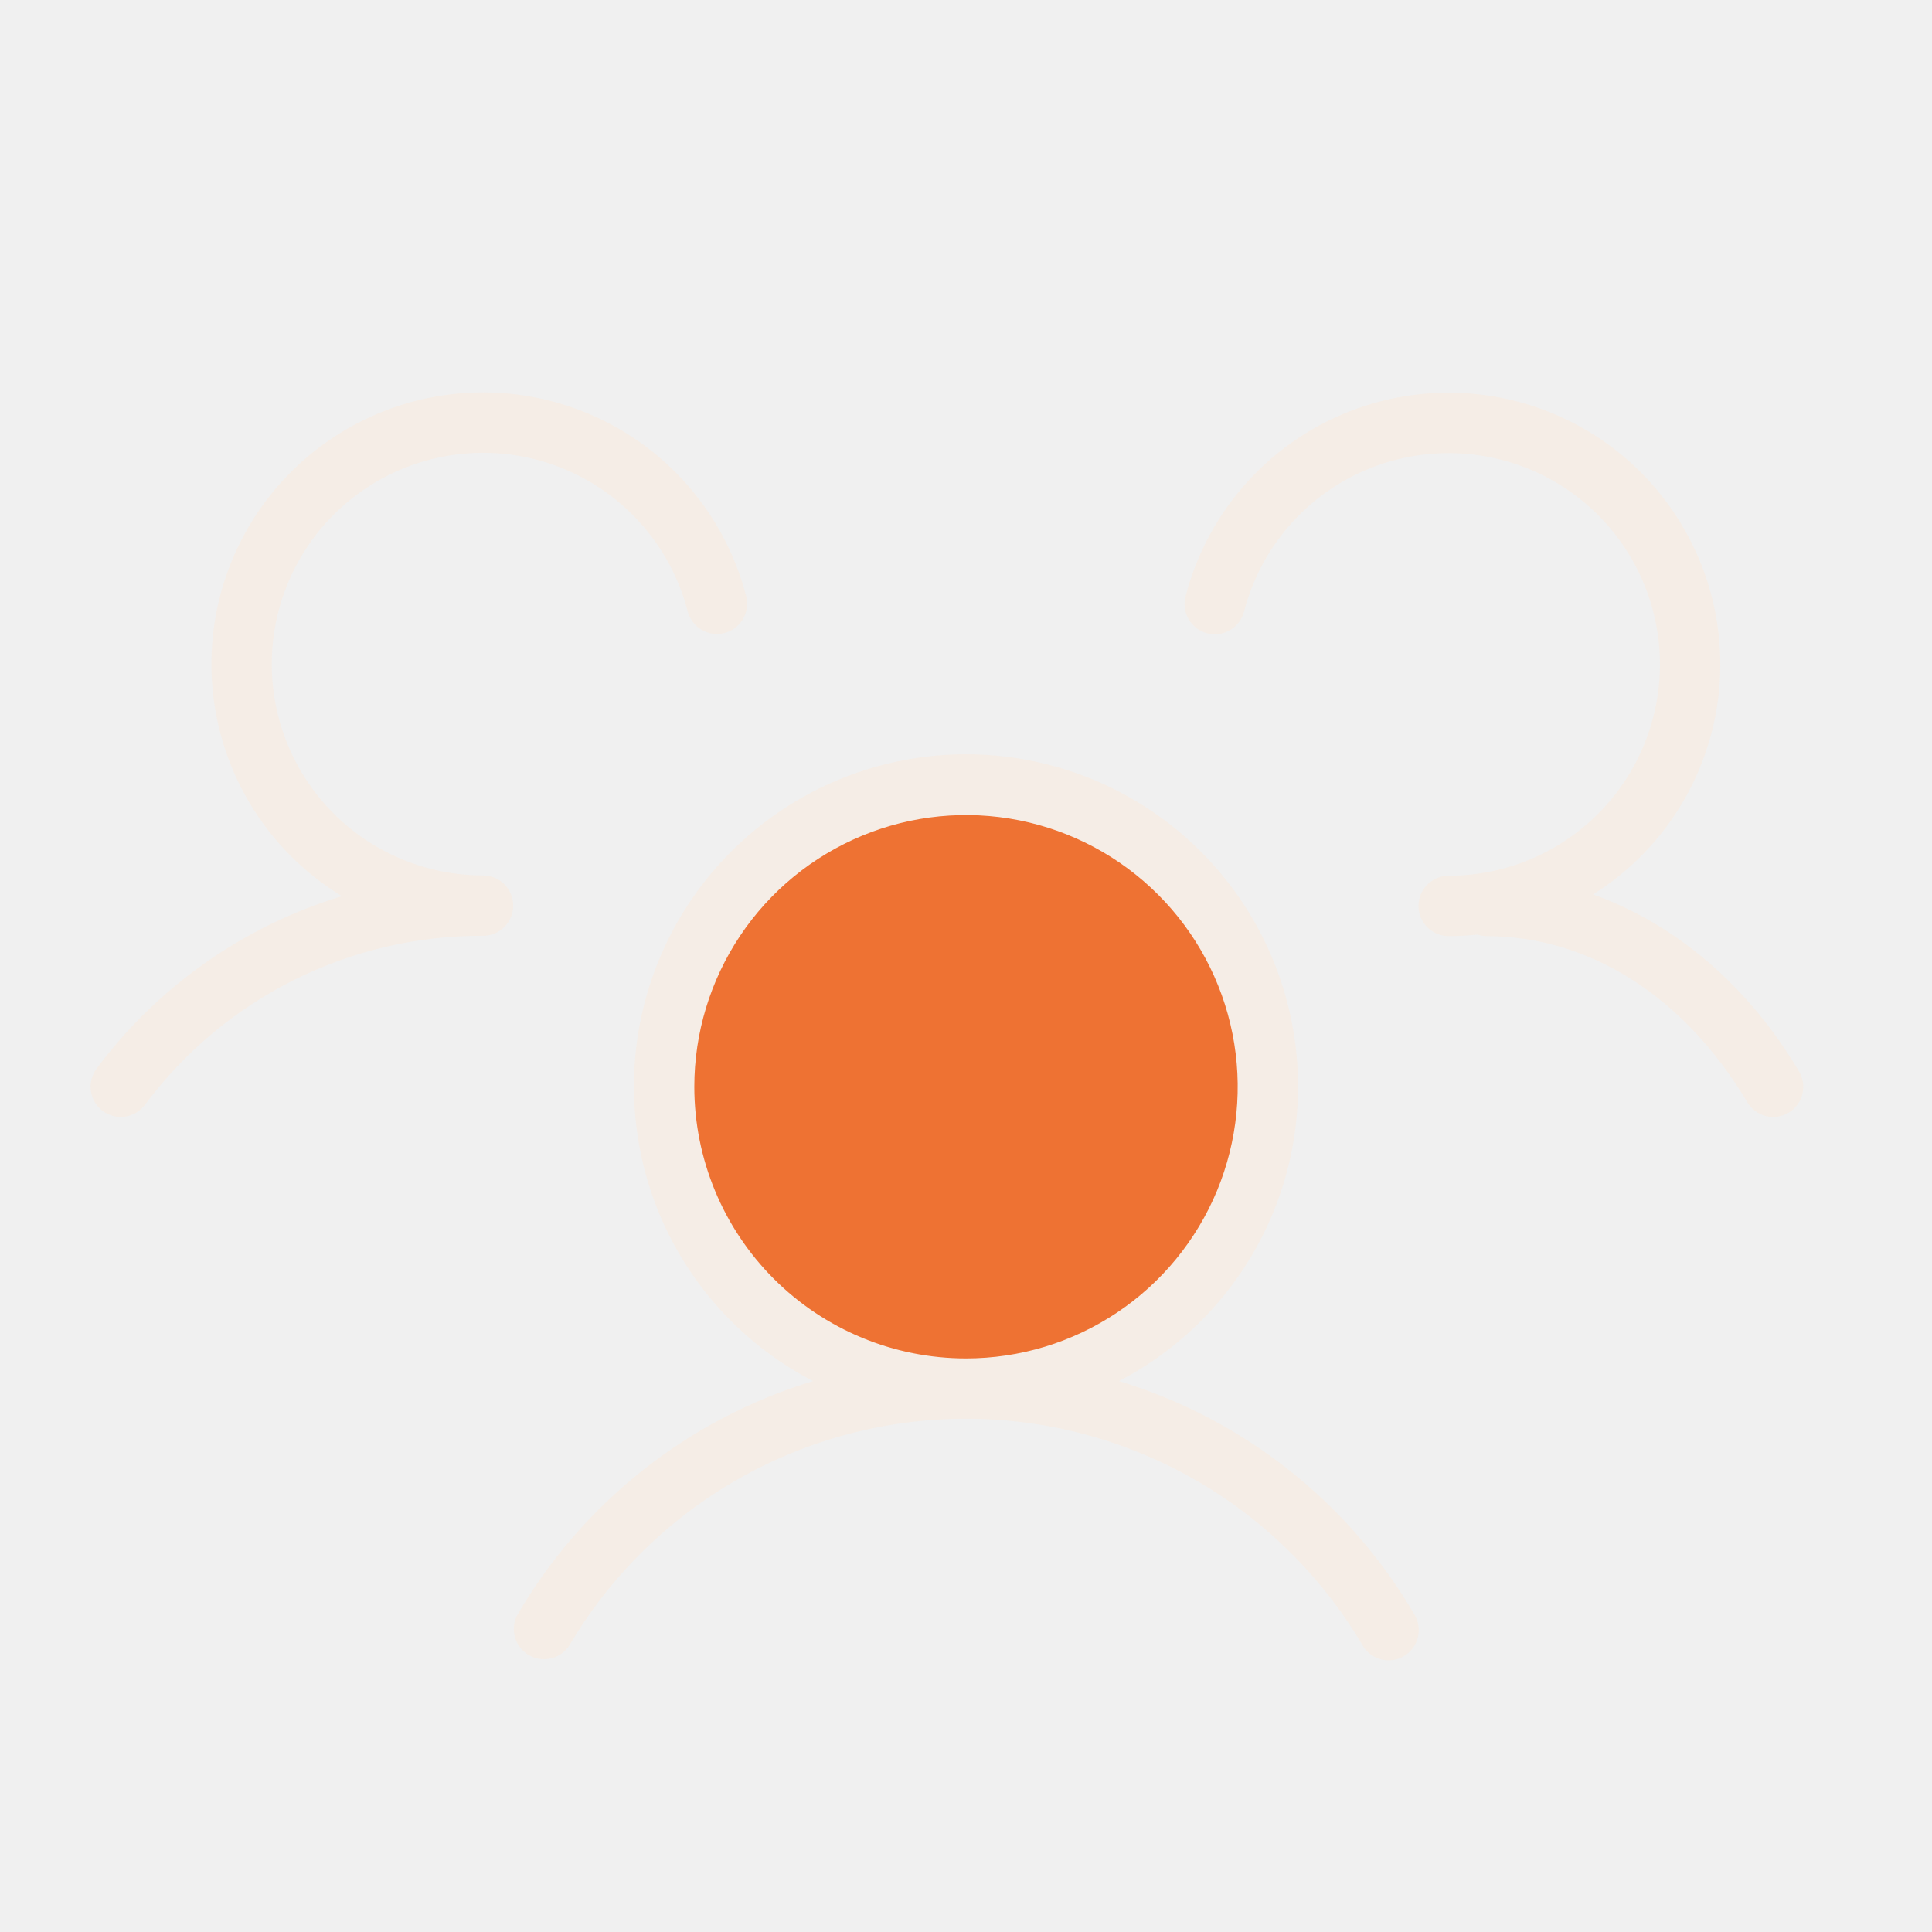
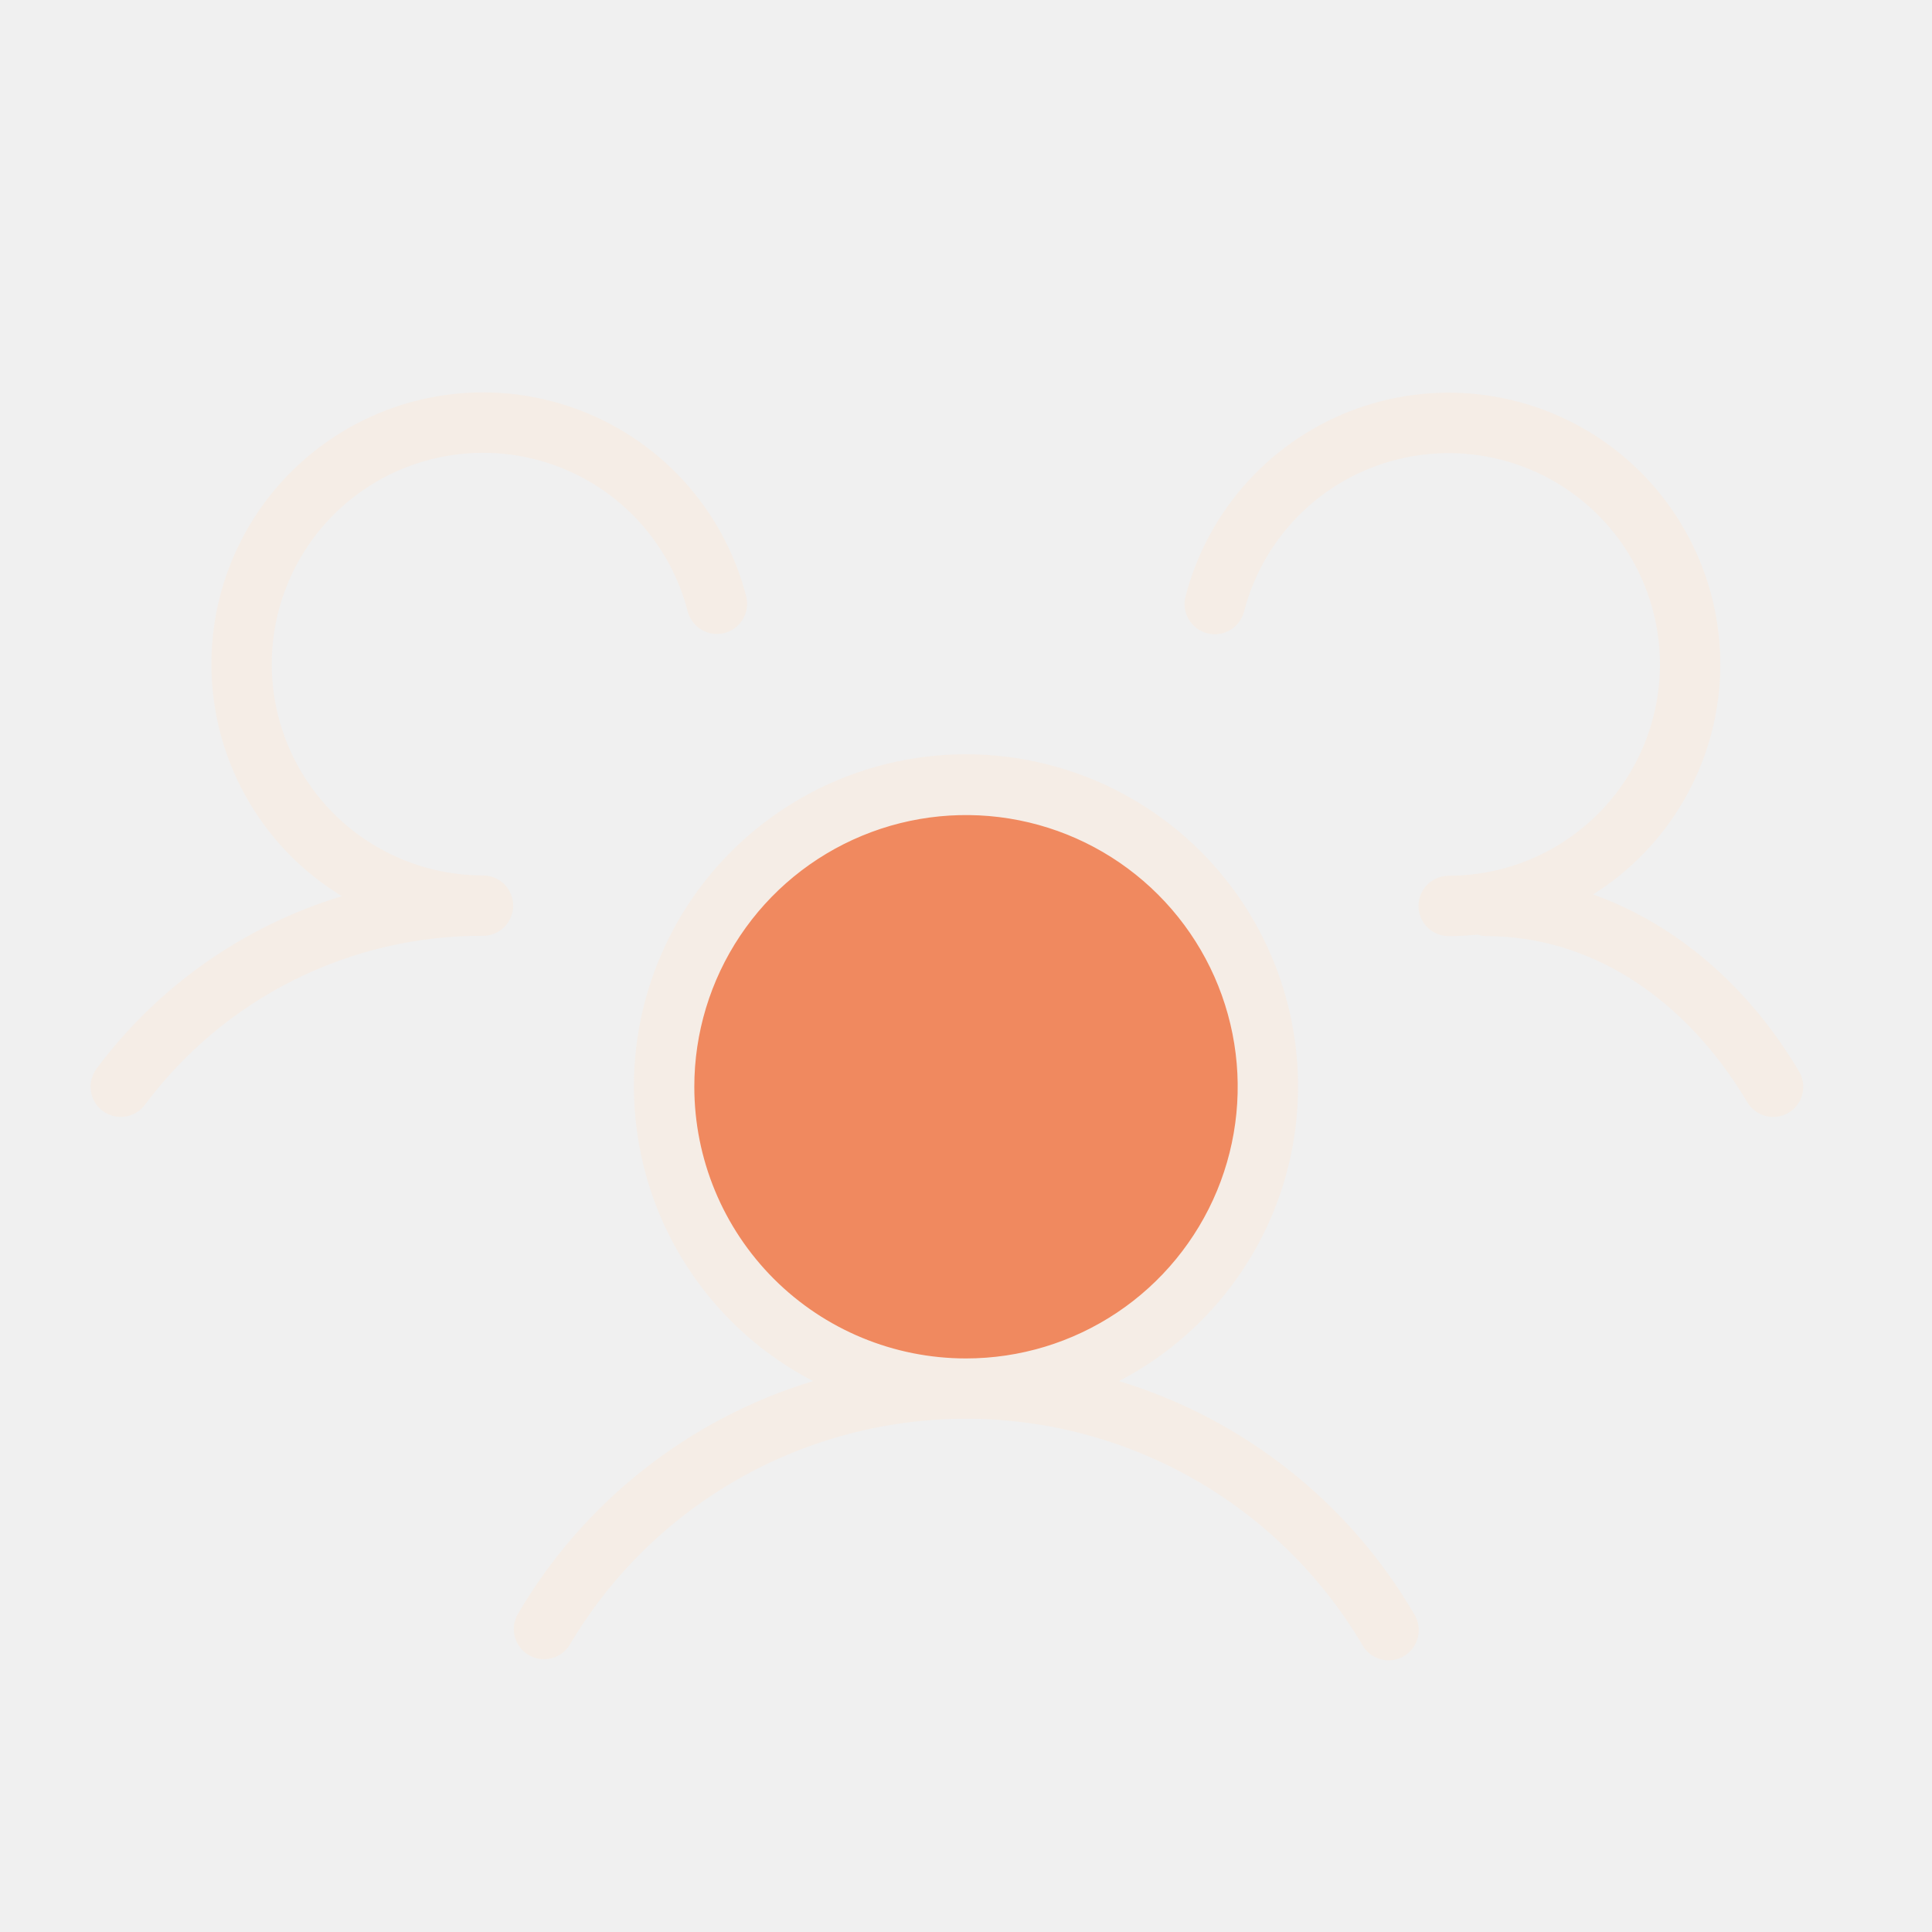
<svg xmlns="http://www.w3.org/2000/svg" width="56" height="56" viewBox="0 0 56 56" fill="none">
  <g clip-path="url(#clip0_3518_14479)">
    <g clip-path="url(#clip1_3518_14479)">
-       <circle cx="28" cy="32" r="9" fill="#EE7233" />
+       <circle cx="28" cy="32" r="9" fill="#F0895F" />
      <path d="M51.844 32.253C51.644 32.371 51.406 32.405 51.181 32.348C50.956 32.29 50.763 32.146 50.645 31.946C48.823 28.884 46.067 27.134 43.085 27.134C42.996 27.133 42.907 27.118 42.822 27.09C42.546 27.119 42.269 27.134 41.991 27.134C41.759 27.134 41.537 27.042 41.373 26.878C41.208 26.713 41.116 26.491 41.116 26.259C41.116 26.027 41.208 25.804 41.373 25.64C41.537 25.476 41.759 25.384 41.991 25.384C43.137 25.384 44.259 25.062 45.231 24.456C46.203 23.849 46.985 22.983 47.489 21.954C47.993 20.925 48.199 19.776 48.083 18.636C47.966 17.497 47.532 16.413 46.831 15.507C46.129 14.602 45.188 13.911 44.113 13.514C43.039 13.117 41.875 13.029 40.753 13.26C39.631 13.491 38.596 14.032 37.767 14.822C36.937 15.612 36.345 16.619 36.059 17.728C36.001 17.952 35.856 18.145 35.656 18.263C35.456 18.381 35.217 18.415 34.992 18.357C34.767 18.299 34.575 18.154 34.457 17.954C34.339 17.754 34.305 17.515 34.363 17.29C34.685 16.045 35.306 14.897 36.173 13.948C37.039 12.998 38.126 12.275 39.336 11.842C40.547 11.409 41.846 11.279 43.118 11.463C44.391 11.647 45.599 12.141 46.637 12.899C47.675 13.658 48.511 14.66 49.073 15.817C49.635 16.973 49.904 18.25 49.859 19.535C49.814 20.82 49.454 22.075 48.812 23.189C48.17 24.303 47.265 25.243 46.176 25.926C48.541 26.768 50.663 28.551 52.15 31.063C52.266 31.261 52.298 31.498 52.241 31.72C52.184 31.943 52.041 32.134 51.844 32.253ZM41.007 46.813C41.123 47.013 41.154 47.252 41.094 47.476C41.034 47.7 40.888 47.891 40.688 48.007C40.555 48.085 40.404 48.126 40.25 48.125C40.097 48.125 39.946 48.084 39.813 48.008C39.68 47.931 39.57 47.821 39.493 47.688C38.314 45.688 36.633 44.031 34.618 42.88C32.602 41.729 30.321 41.123 28 41.123C25.679 41.123 23.398 41.729 21.382 42.88C19.367 44.031 17.686 45.688 16.507 47.688C16.386 47.878 16.196 48.014 15.977 48.068C15.757 48.122 15.526 48.089 15.331 47.976C15.135 47.863 14.991 47.679 14.928 47.462C14.865 47.245 14.889 47.013 14.993 46.813C16.892 43.551 19.955 41.129 23.566 40.031C21.653 39.038 20.128 37.431 19.236 35.469C18.345 33.506 18.138 31.301 18.649 29.206C19.161 27.112 20.36 25.25 22.055 23.919C23.751 22.587 25.844 21.863 28 21.863C30.156 21.863 32.249 22.587 33.945 23.919C35.64 25.25 36.839 27.112 37.35 29.206C37.862 31.301 37.655 33.506 36.764 35.469C35.872 37.431 34.347 39.038 32.434 40.031C36.045 41.129 39.108 43.551 41.007 46.813ZM28 39.375C29.558 39.375 31.08 38.913 32.375 38.048C33.67 37.183 34.679 35.953 35.276 34.514C35.872 33.075 36.028 31.491 35.724 29.964C35.42 28.436 34.67 27.033 33.569 25.932C32.467 24.83 31.064 24.08 29.536 23.776C28.009 23.473 26.425 23.628 24.986 24.225C23.547 24.821 22.317 25.83 21.452 27.125C20.587 28.42 20.125 29.943 20.125 31.5C20.125 33.589 20.955 35.592 22.431 37.069C23.908 38.545 25.911 39.375 28 39.375ZM14 25.375C12.854 25.375 11.732 25.053 10.76 24.447C9.788 23.841 9.006 22.974 8.502 21.945C7.998 20.917 7.792 19.767 7.909 18.628C8.025 17.488 8.459 16.404 9.16 15.498C9.862 14.593 10.803 13.902 11.878 13.505C12.952 13.108 14.117 13.02 15.239 13.251C16.36 13.482 17.395 14.024 18.225 14.813C19.055 15.603 19.646 16.61 19.933 17.719C19.991 17.944 20.136 18.136 20.335 18.254C20.535 18.372 20.774 18.406 20.999 18.348C21.224 18.29 21.416 18.145 21.534 17.945C21.652 17.745 21.686 17.506 21.628 17.281C21.305 16.032 20.681 14.881 19.809 13.929C18.937 12.978 17.845 12.255 16.628 11.825C15.412 11.394 14.108 11.27 12.832 11.461C11.556 11.653 10.346 12.156 9.31 12.925C8.274 13.694 7.442 14.706 6.889 15.871C6.335 17.037 6.077 18.321 6.136 19.61C6.195 20.899 6.57 22.154 7.228 23.264C7.886 24.375 8.807 25.306 9.909 25.977C7.066 26.84 4.575 28.592 2.8 30.975C2.661 31.161 2.601 31.394 2.634 31.624C2.667 31.854 2.789 32.061 2.975 32.2C3.161 32.339 3.394 32.399 3.624 32.366C3.853 32.334 4.061 32.211 4.2 32.025C5.336 30.498 6.814 29.259 8.516 28.408C10.219 27.557 12.097 27.117 14 27.125C14.232 27.125 14.455 27.033 14.619 26.869C14.783 26.705 14.875 26.482 14.875 26.25C14.875 26.018 14.783 25.796 14.619 25.631C14.455 25.467 14.232 25.375 14 25.375Z" fill="#F5EDE6" />
    </g>
  </g>
  <defs>
    <clipPath id="clip0_3518_14479">
      <rect width="56" height="56" fill="white" />
    </clipPath>
    <clipPath id="clip1_3518_14479">
      <rect width="56" height="56" fill="white" />
    </clipPath>
  </defs>
</svg>
